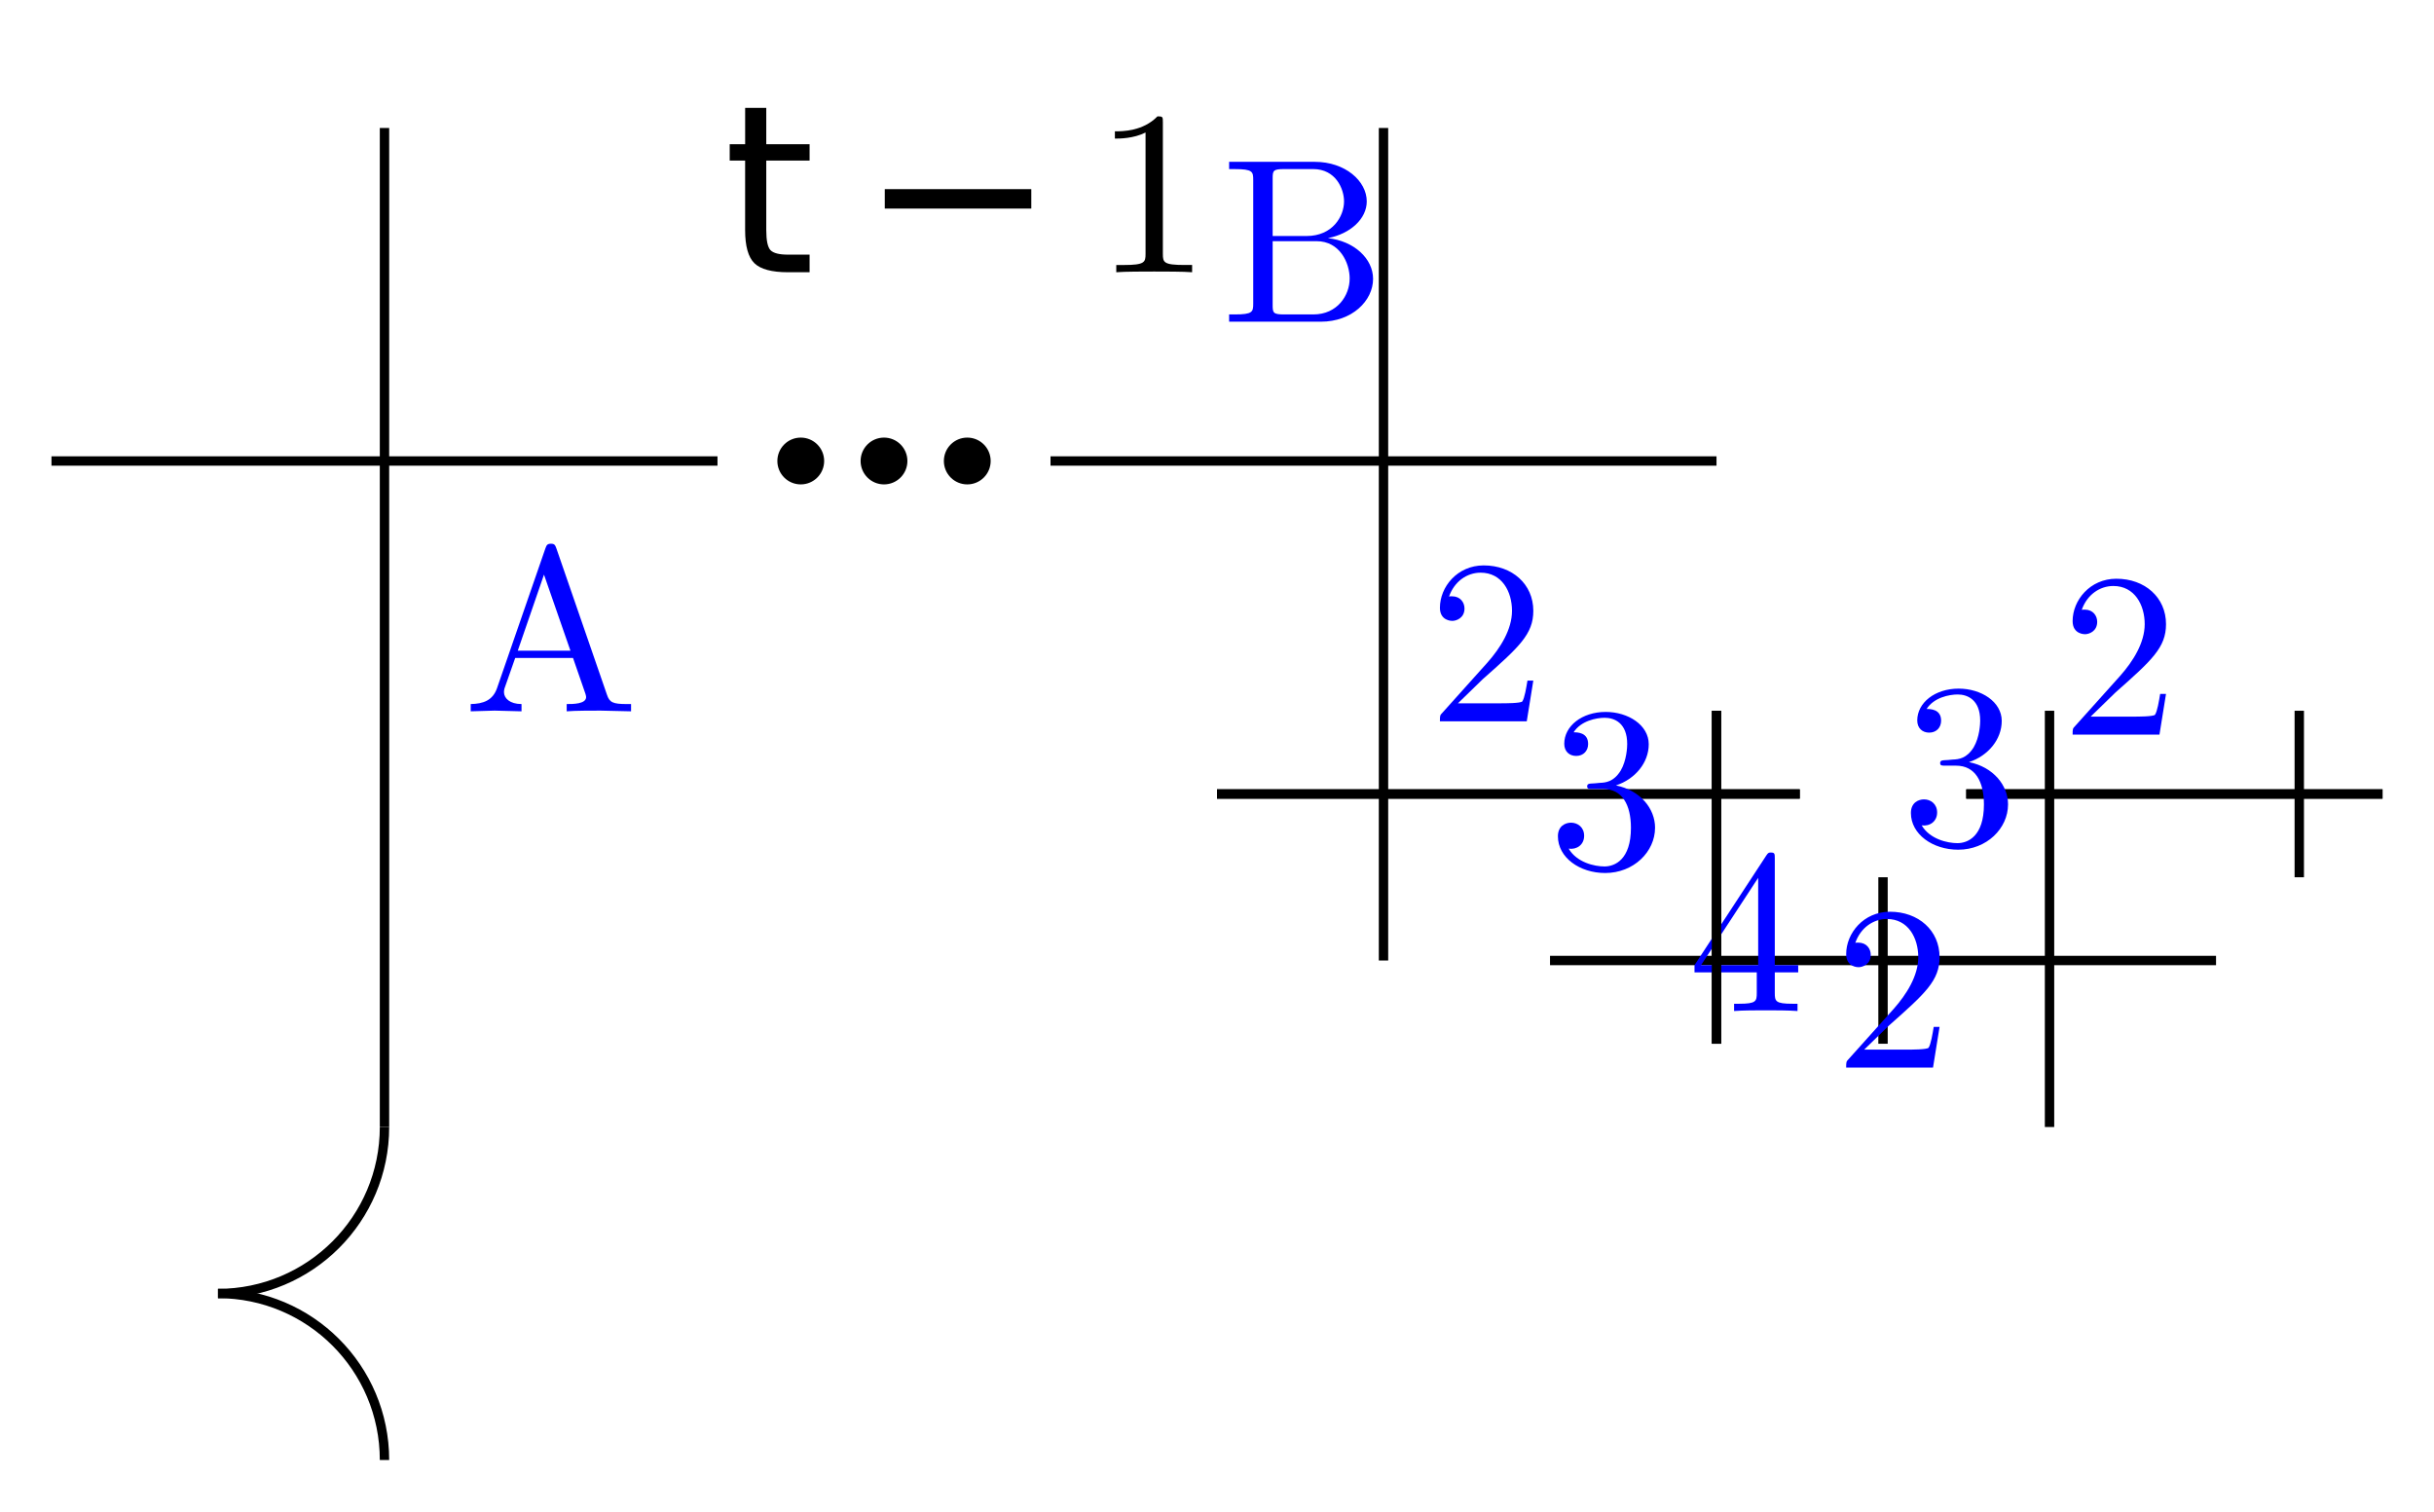
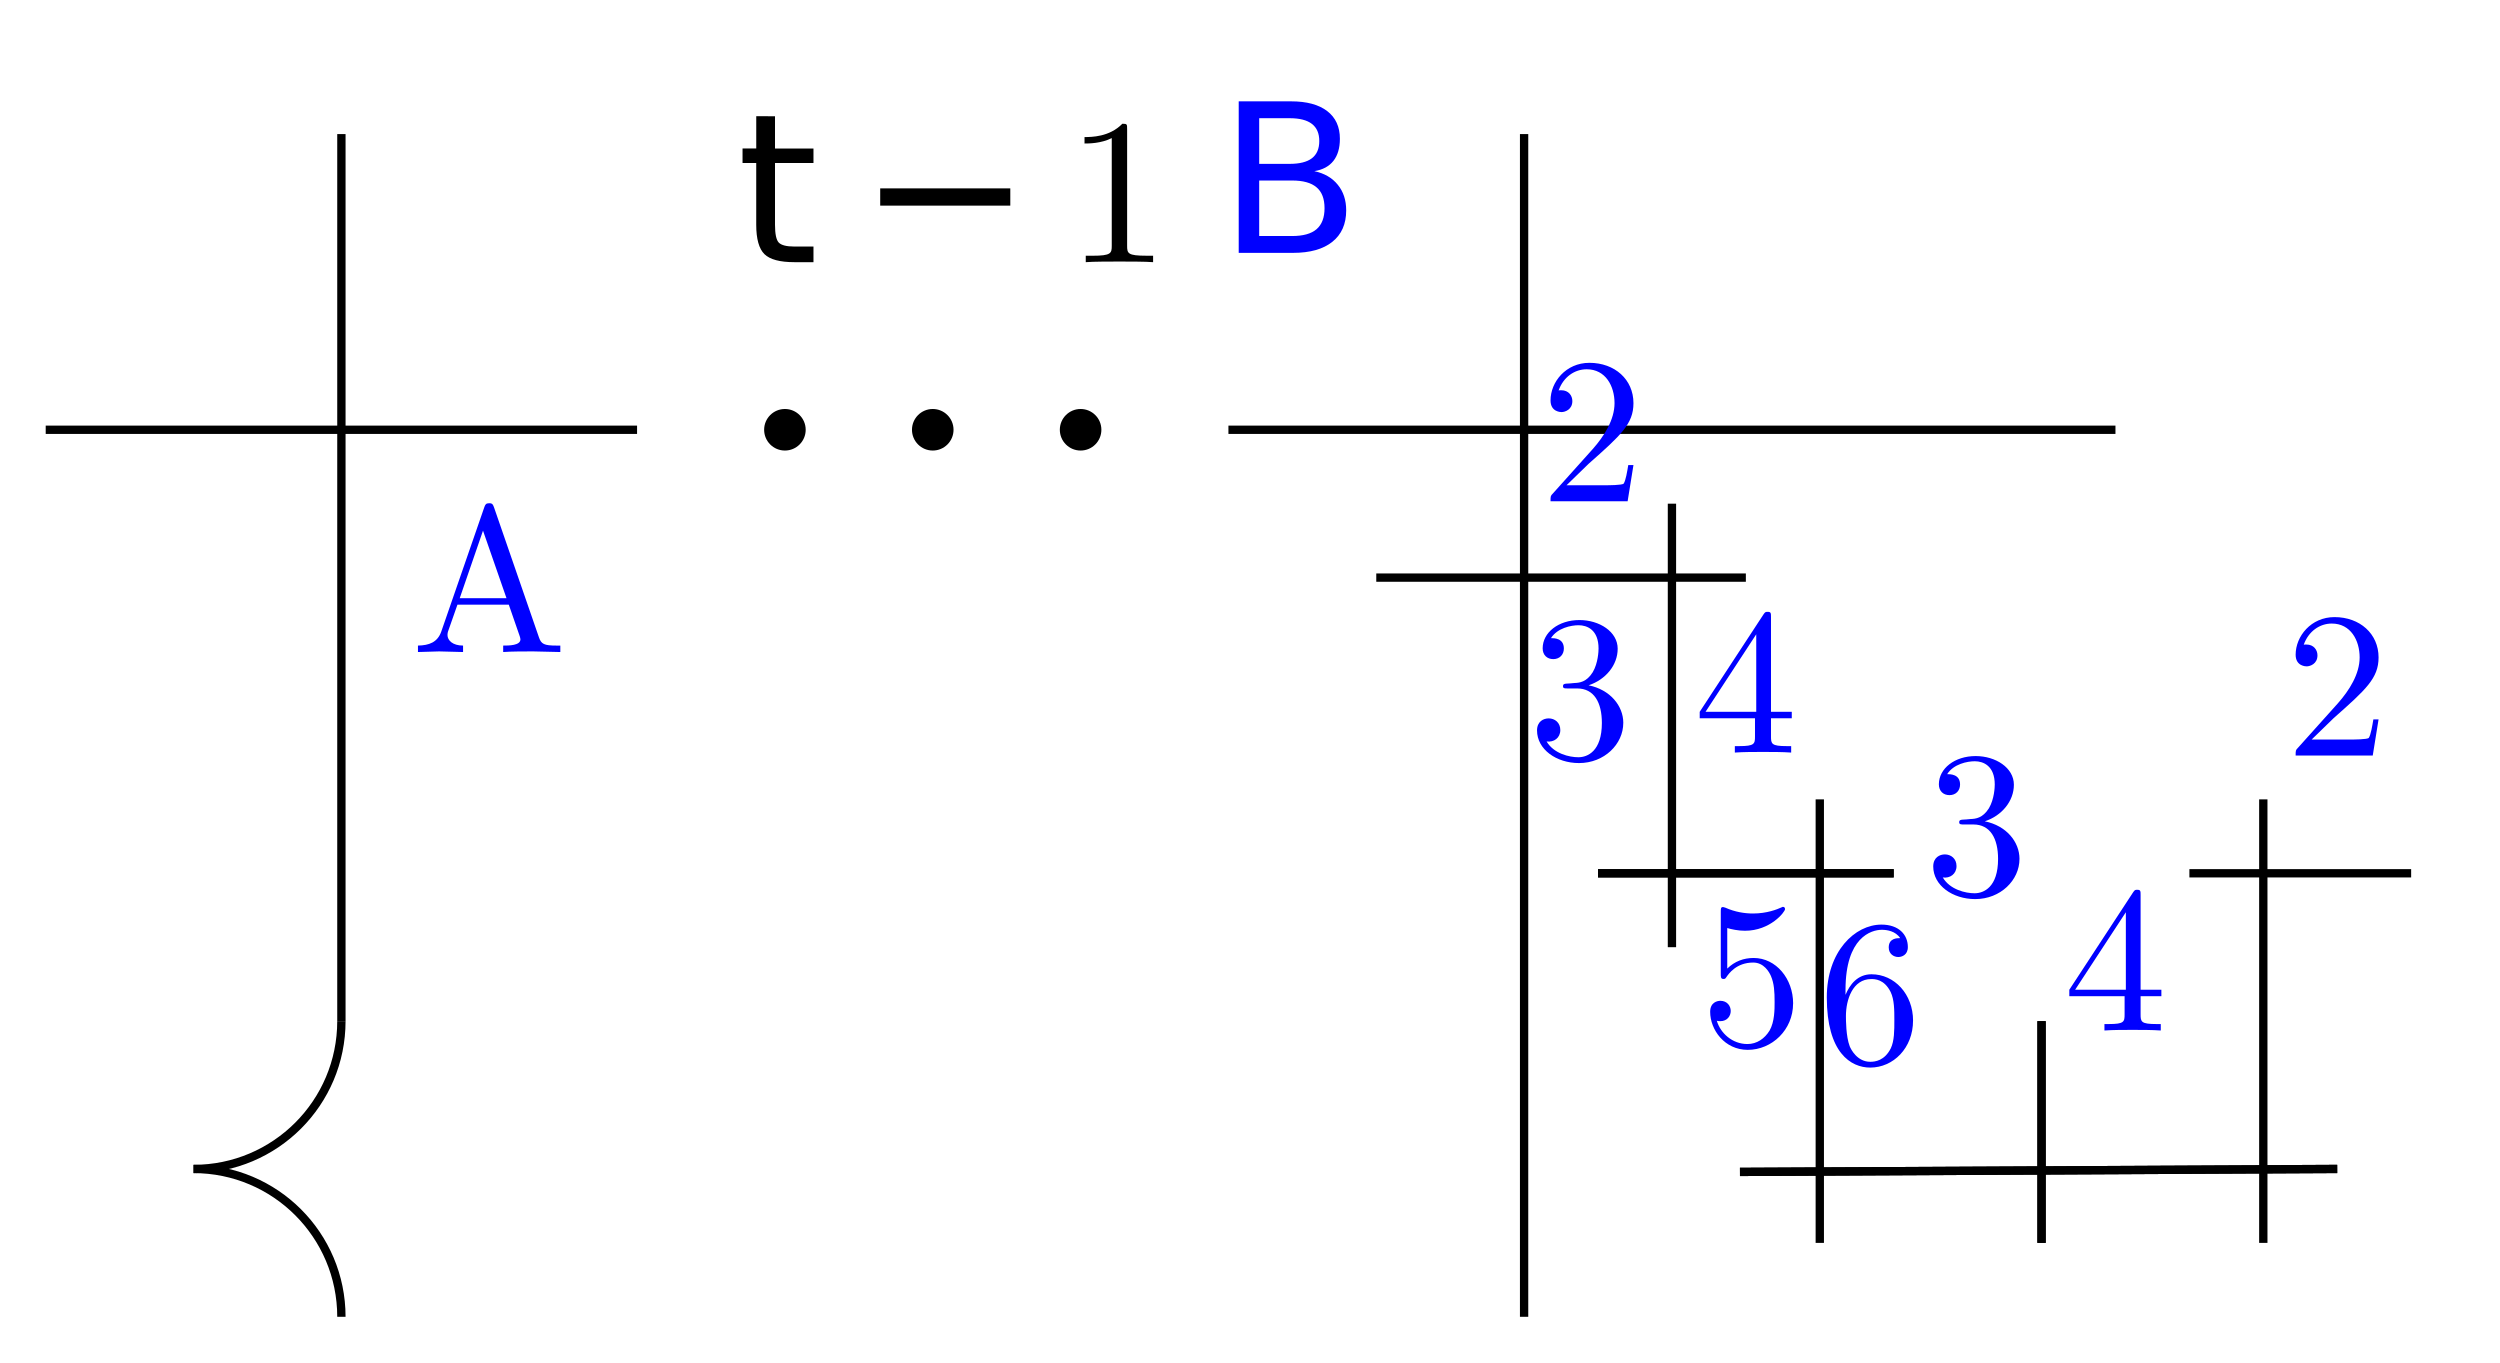
- <svg xmlns="http://www.w3.org/2000/svg" version="1.1" id="svg2" width="138.128" height="85.777" viewBox="0 0 138.128 85.777">
+ <svg xmlns="http://www.w3.org/2000/svg" version="1.1" id="svg2" width="159.784" height="87.084" viewBox="0 0 159.784 87.084">
  <defs id="defs6" />
-   <g id="g8" transform="matrix(1.333333,0,0,-1.333333,0,85.77733)">
+   <g id="g8" transform="matrix(1.333333,0,0,-1.333333,0,87.084)">
    <g id="g10" transform="translate(58.885,2.192)">
      <g id="g12">
        <g id="g14">
          <g id="g16" />
          <g id="g18" />
          <g id="g20" />
          <g id="g22" />
          <g id="g24">
-             <g id="g26" transform="translate(-28.095,50.554)">
+             <g id="g26" transform="translate(-23.559,50.554)">
              <g id="g28">
-                 <g id="g30" transform="translate(-30.79,-52.746)">
-                   <g aria-label="t" transform="matrix(1,0,0,-1,30.79,52.746)" id="text34" style="font-size:9.963px;font-family:LMMathItalic10;-inkscape-font-specification:LMMathItalic10-Regular">
-                     <path d="m 1.824,-6.995 v 1.547 H 3.668 V -4.753 H 1.824 v 2.958 q 0,0.666 0.18,0.856 0.185,0.19 0.744,0.19 H 3.668 V 0 H 2.748 Q 1.712,0 1.318,-0.384 0.924,-0.773 0.924,-1.795 V -4.753 H 0.268 v -0.696 h 0.657 v -1.547 z" id="path292" />
-                   </g>
-                   <g aria-label="−" transform="matrix(1,0,0,-1,36.602,52.746)" id="text38" style="font-size:9.963px;font-family:LMMathSymbols10;-inkscape-font-specification:LMMathSymbols10-Regular">
-                     <path d="m 1.056,-3.537 h 6.236 v 0.827 H 1.056 Z" id="path295" />
-                   </g>
-                   <g aria-label="1" transform="matrix(1,0,0,-1,46.565,52.746)" id="text42" style="font-size:9.963px;font-family:LMRoman10;-inkscape-font-specification:LMRoman10-Regular">
-                     <path d="M 4.174,0 V -0.309 H 3.856 c -0.897,0 -0.927,-0.11 -0.927,-0.478 V -6.376 c 0,-0.239 0,-0.259 -0.229,-0.259 -0.618,0.638 -1.494,0.638 -1.813,0.638 v 0.309 c 0.199,0 0.787,0 1.305,-0.259 v 5.161 c 0,0.359 -0.03,0.478 -0.927,0.478 H 0.946 V 0 C 1.295,-0.03 2.162,-0.03 2.56,-0.03 c 0.399,0 1.265,0 1.614,0.03 z" id="path298" />
-                   </g>
-                   <g id="g44" transform="translate(30.79,52.746)" />
-                 </g>
-               </g>
-               <g id="g46" transform="translate(28.095,-50.554)" />
+                 <g id="g30" transform="translate(-35.326,-52.746)">
+                   <g aria-label="t" transform="matrix(1,0,0,-1,35.326,52.746)" id="text34" style="font-size:9.963px;font-family:LMMathItalic10;-inkscape-font-specification:LMMathItalic10-Regular">
+                     <path d="m 1.824,-6.995 v 1.547 H 3.668 V -4.753 H 1.824 v 2.958 q 0,0.666 0.18,0.856 0.185,0.19 0.744,0.19 H 3.668 V 0 H 2.748 Q 1.712,0 1.318,-0.384 0.924,-0.773 0.924,-1.795 V -4.753 H 0.268 v -0.696 h 0.657 v -1.547 z" id="path326" />
+                   </g>
+                   <g aria-label="−" transform="matrix(1,0,0,-1,41.137,52.746)" id="text38" style="font-size:9.963px;font-family:LMMathSymbols10;-inkscape-font-specification:LMMathSymbols10-Regular">
+                     <path d="m 1.056,-3.537 h 6.236 v 0.827 H 1.056 Z" id="path329" />
+                   </g>
+                   <g aria-label="1" transform="matrix(1,0,0,-1,51.1,52.746)" id="text42" style="font-size:9.963px;font-family:LMRoman10;-inkscape-font-specification:LMRoman10-Regular">
+                     <path d="M 4.174,0 V -0.309 H 3.856 c -0.897,0 -0.927,-0.11 -0.927,-0.478 V -6.376 c 0,-0.239 0,-0.259 -0.229,-0.259 -0.618,0.638 -1.494,0.638 -1.813,0.638 v 0.309 c 0.199,0 0.787,0 1.305,-0.259 v 5.161 c 0,0.359 -0.03,0.478 -0.927,0.478 H 0.946 V 0 C 1.295,-0.03 2.162,-0.03 2.56,-0.03 c 0.399,0 1.265,0 1.614,0.03 z" id="path332" />
+                   </g>
+                   <g id="g44" transform="translate(35.326,52.746)" />
+                 </g>
+               </g>
+               <g id="g46" transform="translate(23.559,-50.554)" />
            </g>
          </g>
          <g id="g48">
-             <path d="m -23.807,42.52 c 0,0.55 -0.446,0.996 -0.996,0.996 -0.55,0 -0.996,-0.446 -0.996,-0.996 0,-0.55 0.446,-0.996 0.996,-0.996 0.55,0 0.996,0.446 0.996,0.996 z" style="fill:#000000;fill-opacity:1;fill-rule:nonzero;stroke:none" id="path50" />
+             <path d="m -20.264,42.52 c 0,0.55 -0.446,0.996 -0.996,0.996 -0.55,0 -0.996,-0.446 -0.996,-0.996 0,-0.55 0.446,-0.996 0.996,-0.996 0.55,0 0.996,0.446 0.996,0.996 z" style="fill:#000000;fill-opacity:1;fill-rule:nonzero;stroke:none" id="path50" />
          </g>
          <g id="g52">
-             <path d="m -16.72,42.52 c 0,0.55 -0.446,0.996 -0.996,0.996 -0.55,0 -0.996,-0.446 -0.996,-0.996 0,-0.55 0.446,-0.996 0.996,-0.996 0.55,0 0.996,0.446 0.996,0.996 z" style="fill:#000000;fill-opacity:1;fill-rule:nonzero;stroke:none" id="path54" />
+             <path d="m -6.09,42.52 c 0,0.55 -0.446,0.996 -0.996,0.996 -0.55,0 -0.996,-0.446 -0.996,-0.996 0,-0.55 0.446,-0.996 0.996,-0.996 0.55,0 0.996,0.446 0.996,0.996 z" style="fill:#000000;fill-opacity:1;fill-rule:nonzero;stroke:none" id="path54" />
          </g>
          <g id="g56">
-             <path d="m -20.264,42.52 c 0,0.55 -0.446,0.996 -0.996,0.996 -0.55,0 -0.996,-0.446 -0.996,-0.996 0,-0.55 0.446,-0.996 0.996,-0.996 0.55,0 0.996,0.446 0.996,0.996 z" style="fill:#000000;fill-opacity:1;fill-rule:nonzero;stroke:none" id="path58" />
+             <path d="m -13.177,42.52 c 0,0.55 -0.446,0.996 -0.996,0.996 -0.55,0 -0.996,-0.446 -0.996,-0.996 0,-0.55 0.446,-0.996 0.996,-0.996 0.55,0 0.996,0.446 0.996,0.996 z" style="fill:#000000;fill-opacity:1;fill-rule:nonzero;stroke:none" id="path58" />
          </g>
          <g id="g60" />
          <g id="g62" />
          <g id="g64" />
          <g id="g66" />
          <g id="g68" />
          <g id="g70" />
          <g id="g72" />
          <path d="M -56.694,42.52 H -28.347" style="fill:none;stroke:#000000;stroke-width:0.399;stroke-linecap:butt;stroke-linejoin:miter;stroke-miterlimit:10;stroke-dasharray:none;stroke-opacity:1" id="path74" />
          <path d="M -42.52,56.694 V 14.173" style="fill:none;stroke:#000000;stroke-width:0.399;stroke-linecap:butt;stroke-linejoin:miter;stroke-miterlimit:10;stroke-dasharray:none;stroke-opacity:1" id="path76" />
          <path d="m -42.52,14.173 c 0,-3.914 -3.173,-7.087 -7.087,-7.087" style="fill:none;stroke:#000000;stroke-width:0.399;stroke-linecap:butt;stroke-linejoin:miter;stroke-miterlimit:10;stroke-dasharray:none;stroke-opacity:1" id="path78" />
          <path d="m -49.607,7.087 c 3.914,0 7.087,-3.173 7.087,-7.087" style="fill:none;stroke:#000000;stroke-width:0.399;stroke-linecap:butt;stroke-linejoin:miter;stroke-miterlimit:10;stroke-dasharray:none;stroke-opacity:1" id="path80" />
          <g id="g82">
            <g id="g84" transform="translate(-39.169,31.866)">
              <g id="g86">
                <g id="g88" transform="translate(-19.716,-34.058)">
                  <g aria-label="A" transform="matrix(1,0,0,-1,19.716,34.058)" id="text92" style="font-size:9.963px;font-family:LMRoman10;-inkscape-font-specification:LMRoman10-Regular;fill:#0000ff">
-                     <path d="M 7.143,0 V -0.309 H 6.964 c -0.598,0 -0.737,-0.07 -0.847,-0.399 L 3.965,-6.934 c -0.05,-0.13 -0.07,-0.199 -0.229,-0.199 -0.159,0 -0.189,0.06 -0.239,0.199 L 1.435,-0.976 C 1.255,-0.468 0.857,-0.319 0.319,-0.309 V 0 L 1.335,-0.03 2.481,0 v -0.309 c -0.498,0 -0.747,-0.249 -0.747,-0.508 0,-0.03 0.01,-0.13 0.02,-0.149 L 2.212,-2.271 h 2.461 l 0.528,1.524 c 0.01,0.04 0.03,0.1 0.03,0.139 0,0.299 -0.558,0.299 -0.827,0.299 V 0 C 4.762,-0.03 5.46,-0.03 5.838,-0.03 Z M 4.563,-2.58 h -2.242 l 1.116,-3.238 z" id="path301" />
+                     <path d="M 7.143,0 V -0.309 H 6.964 c -0.598,0 -0.737,-0.07 -0.847,-0.399 L 3.965,-6.934 c -0.05,-0.13 -0.07,-0.199 -0.229,-0.199 -0.159,0 -0.189,0.06 -0.239,0.199 L 1.435,-0.976 C 1.255,-0.468 0.857,-0.319 0.319,-0.309 V 0 L 1.335,-0.03 2.481,0 v -0.309 c -0.498,0 -0.747,-0.249 -0.747,-0.508 0,-0.03 0.01,-0.13 0.02,-0.149 L 2.212,-2.271 h 2.461 l 0.528,1.524 c 0.01,0.04 0.03,0.1 0.03,0.139 0,0.299 -0.558,0.299 -0.827,0.299 V 0 C 4.762,-0.03 5.46,-0.03 5.838,-0.03 Z M 4.563,-2.58 h -2.242 l 1.116,-3.238 z" id="path335" />
                  </g>
                  <g id="g94" transform="translate(19.716,34.058)" />
                </g>
              </g>
              <g id="g96" transform="translate(39.169,-31.866)" />
            </g>
          </g>
          <g id="g98" />
          <g id="g100" />
          <g id="g102" />
          <g id="g104" />
          <g id="g106" />
          <g id="g108" />
          <g id="g110" />
          <g id="g112" />
          <g id="g114" />
          <g id="g116" />
          <g id="g118" />
          <g id="g120" />
          <g id="g122" />
          <g id="g124" />
          <g id="g126" />
          <g id="g128" />
          <g id="g130" />
          <g id="g132" />
          <g id="g134" />
          <g id="g136" />
          <g id="g138" />
          <g id="g140" />
          <g id="g142" />
          <g id="g144" />
          <g id="g146" />
          <g id="g148" />
-           <path d="M -14.173,42.52 H 14.173" style="fill:none;stroke:#000000;stroke-width:0.399;stroke-linecap:butt;stroke-linejoin:miter;stroke-miterlimit:10;stroke-dasharray:none;stroke-opacity:1" id="path150" />
-           <path d="M 0,56.694 V 21.26" style="fill:none;stroke:#000000;stroke-width:0.399;stroke-linecap:butt;stroke-linejoin:miter;stroke-miterlimit:10;stroke-dasharray:none;stroke-opacity:1" id="path152" />
-           <path d="m 0,21.26 v 0" style="fill:none;stroke:#000000;stroke-width:0.399;stroke-linecap:butt;stroke-linejoin:miter;stroke-miterlimit:10;stroke-dasharray:none;stroke-opacity:1" id="path154" />
-           <path d="m 14.173,28.347 v 0" style="fill:none;stroke:#000000;stroke-width:0.399;stroke-linecap:butt;stroke-linejoin:miter;stroke-miterlimit:10;stroke-dasharray:none;stroke-opacity:1" id="path156" />
-           <path d="M -7.087,28.347 H 17.717" style="fill:none;stroke:#000000;stroke-width:0.399;stroke-linecap:butt;stroke-linejoin:miter;stroke-miterlimit:10;stroke-dasharray:none;stroke-opacity:1" id="path158" />
-           <path d="M 14.173,31.89 V 17.717" style="fill:none;stroke:#000000;stroke-width:0.399;stroke-linecap:butt;stroke-linejoin:miter;stroke-miterlimit:10;stroke-dasharray:none;stroke-opacity:1" id="path160" />
-           <path d="m 7.087,21.26 h 28.347" style="fill:none;stroke:#000000;stroke-width:0.399;stroke-linecap:butt;stroke-linejoin:miter;stroke-miterlimit:10;stroke-dasharray:none;stroke-opacity:1" id="path162" />
-           <path d="M -7.087,28.347 H 17.717" style="fill:none;stroke:#000000;stroke-width:0.399;stroke-linecap:butt;stroke-linejoin:miter;stroke-miterlimit:10;stroke-dasharray:none;stroke-opacity:1" id="path164" />
-           <path d="M 28.347,31.89 V 14.173" style="fill:none;stroke:#000000;stroke-width:0.399;stroke-linecap:butt;stroke-linejoin:miter;stroke-miterlimit:10;stroke-dasharray:none;stroke-opacity:1" id="path166" />
-           <path d="m 42.52,28.347 v 0" style="fill:none;stroke:#000000;stroke-width:0.399;stroke-linecap:butt;stroke-linejoin:miter;stroke-miterlimit:10;stroke-dasharray:none;stroke-opacity:1" id="path168" />
-           <path d="M 42.52,28.347 H 24.803" style="fill:none;stroke:#000000;stroke-width:0.399;stroke-linecap:butt;stroke-linejoin:miter;stroke-miterlimit:10;stroke-dasharray:none;stroke-opacity:1" id="path170" />
-           <path d="M 42.52,28.347 H 24.803" style="fill:none;stroke:#000000;stroke-width:0.399;stroke-linecap:butt;stroke-linejoin:miter;stroke-miterlimit:10;stroke-dasharray:none;stroke-opacity:1" id="path172" />
-           <g id="g174">
-             <g id="g176" transform="translate(-6.93,48.449)">
-               <g id="g178">
-                 <g id="g180" transform="translate(-51.955,-50.641)">
-                   <g aria-label="B" transform="matrix(1,0,0,-1,51.955,50.641)" id="text184" style="font-size:9.963px;font-family:LMRoman10;-inkscape-font-specification:LMRoman10-Regular;fill:#0000ff">
-                     <path d="m 6.486,-1.823 c 0,-0.867 -0.817,-1.614 -1.923,-1.733 0.966,-0.189 1.654,-0.827 1.654,-1.564 0,-0.867 -0.917,-1.684 -2.212,-1.684 H 0.359 v 0.309 h 0.239 c 0.767,0 0.787,0.11 0.787,0.468 v 5.25 c 0,0.359 -0.02,0.468 -0.787,0.468 H 0.359 V 0 H 4.264 C 5.589,0 6.486,-0.887 6.486,-1.823 Z M 5.25,-5.121 c 0,0.638 -0.488,1.474 -1.594,1.474 H 2.212 V -6.097 c 0,-0.329 0.02,-0.399 0.488,-0.399 h 1.235 c 0.966,0 1.315,0.847 1.315,1.375 z m 0.239,3.288 c 0,0.707 -0.518,1.524 -1.544,1.524 h -1.245 c -0.468,0 -0.488,-0.07 -0.488,-0.399 V -3.427 h 1.873 c 0.986,0 1.405,0.927 1.405,1.594 z" id="path304" />
-                   </g>
-                   <g id="g186" transform="translate(51.955,50.641)" />
-                 </g>
-               </g>
-               <g id="g188" transform="translate(6.93,-48.449)" />
-             </g>
-           </g>
-           <g id="g190">
-             <g id="g192" transform="translate(1.903,31.441)">
-               <g id="g194">
-                 <g id="g196" transform="translate(-60.788,-33.633)">
-                   <g aria-label="2" transform="matrix(1,0,0,-1,60.788,33.633)" id="text200" style="font-size:9.963px;font-family:LMRoman10;-inkscape-font-specification:LMRoman10-Regular;fill:#0000ff">
-                     <path d="m 4.473,-1.733 h -0.249 c -0.05,0.299 -0.12,0.737 -0.219,0.887 -0.07,0.08 -0.727,0.08 -0.946,0.08 H 1.265 L 2.321,-1.793 c 1.554,-1.375 2.152,-1.913 2.152,-2.909 0,-1.136 -0.897,-1.933 -2.112,-1.933 -1.126,0 -1.863,0.917 -1.863,1.803 0,0.558 0.498,0.558 0.528,0.558 0.169,0 0.518,-0.12 0.518,-0.528 0,-0.259 -0.179,-0.518 -0.528,-0.518 -0.08,0 -0.1,0 -0.13,0.01 0.229,-0.648 0.767,-1.016 1.345,-1.016 0.907,0 1.335,0.807 1.335,1.624 0,0.797 -0.498,1.584 -1.046,2.202 L 0.608,-0.369 C 0.498,-0.259 0.498,-0.239 0.498,0 H 4.194 Z" id="path307" />
-                   </g>
-                   <g id="g202" transform="translate(60.788,33.633)" />
-                 </g>
-               </g>
-               <g id="g204" transform="translate(-1.903,-31.441)" />
-             </g>
-           </g>
-           <g id="g206">
-             <g id="g208" transform="translate(7.005,25.205)">
-               <g id="g210">
-                 <g id="g212" transform="translate(-65.89,-27.397)">
-                   <g aria-label="3" transform="matrix(1,0,0,-1,65.89,27.397)" id="text216" style="font-size:9.963px;font-family:LMRoman10;-inkscape-font-specification:LMRoman10-Regular;fill:#0000ff">
-                     <path d="m 4.553,-1.704 c 0,-0.817 -0.628,-1.594 -1.664,-1.803 0.817,-0.269 1.395,-0.966 1.395,-1.753 0,-0.817 -0.877,-1.375 -1.833,-1.375 -1.006,0 -1.763,0.598 -1.763,1.355 0,0.329 0.219,0.518 0.508,0.518 0.309,0 0.508,-0.219 0.508,-0.508 0,-0.498 -0.468,-0.498 -0.618,-0.498 0.309,-0.488 0.966,-0.618 1.325,-0.618 0.408,0 0.956,0.219 0.956,1.116 0,0.12 -0.02,0.697 -0.279,1.136 -0.299,0.478 -0.638,0.508 -0.887,0.518 -0.08,0.01 -0.319,0.03 -0.389,0.03 -0.08,0.01 -0.149,0.02 -0.149,0.12 0,0.11 0.07,0.11 0.239,0.11 h 0.438 c 0.817,0 1.186,0.677 1.186,1.654 0,1.355 -0.687,1.644 -1.126,1.644 -0.428,0 -1.176,-0.169 -1.524,-0.757 0.349,0.05 0.658,-0.169 0.658,-0.548 0,-0.359 -0.269,-0.558 -0.558,-0.558 -0.239,0 -0.558,0.139 -0.558,0.578 0,0.907 0.927,1.564 2.012,1.564 1.215,0 2.122,-0.907 2.122,-1.923 z" id="path310" />
-                   </g>
-                   <g id="g218" transform="translate(65.89,27.397)" />
-                 </g>
-               </g>
-               <g id="g220" transform="translate(-7.005,-25.205)" />
-             </g>
-           </g>
-           <g id="g222">
-             <g id="g224" transform="translate(12.958,19.11)">
-               <g id="g226">
-                 <g id="g228" transform="translate(-71.843,-21.302)">
-                   <g aria-label="4" transform="matrix(1,0,0,-1,71.843,21.302)" id="text232" style="font-size:9.963px;font-family:LMRoman10;-inkscape-font-specification:LMRoman10-Regular;fill:#0000ff">
-                     <path d="m 4.692,-1.644 v -0.309 h -0.996 v -4.533 c 0,-0.199 0,-0.259 -0.159,-0.259 -0.09,0 -0.12,0 -0.199,0.12 L 0.279,-1.953 V -1.644 H 2.929 v 0.867 c 0,0.359 -0.02,0.468 -0.757,0.468 H 1.963 V 0 c 0.408,-0.03 0.927,-0.03 1.345,-0.03 0.418,0 0.946,0 1.355,0.03 V -0.309 H 4.453 c -0.737,0 -0.757,-0.11 -0.757,-0.468 V -1.644 Z M 2.989,-1.953 H 0.558 L 2.989,-5.669 Z" id="path313" />
-                   </g>
-                   <g id="g234" transform="translate(71.843,21.302)" />
-                 </g>
-               </g>
-               <g id="g236" transform="translate(-12.958,-19.11)" />
-             </g>
-           </g>
-           <g id="g238">
-             <g id="g240" transform="translate(28.832,30.874)">
-               <g id="g242">
-                 <g id="g244" transform="translate(-87.717,-33.066)">
-                   <g aria-label="2" transform="matrix(1,0,0,-1,87.717,33.066)" id="text248" style="font-size:9.963px;font-family:LMRoman10;-inkscape-font-specification:LMRoman10-Regular;fill:#0000ff">
-                     <path d="m 4.473,-1.733 h -0.249 c -0.05,0.299 -0.12,0.737 -0.219,0.887 -0.07,0.08 -0.727,0.08 -0.946,0.08 H 1.265 L 2.321,-1.793 c 1.554,-1.375 2.152,-1.913 2.152,-2.909 0,-1.136 -0.897,-1.933 -2.112,-1.933 -1.126,0 -1.863,0.917 -1.863,1.803 0,0.558 0.498,0.558 0.528,0.558 0.169,0 0.518,-0.12 0.518,-0.528 0,-0.259 -0.179,-0.518 -0.528,-0.518 -0.08,0 -0.1,0 -0.13,0.01 0.229,-0.648 0.767,-1.016 1.345,-1.016 0.907,0 1.335,0.807 1.335,1.624 0,0.797 -0.498,1.584 -1.046,2.202 L 0.608,-0.369 C 0.498,-0.259 0.498,-0.239 0.498,0 H 4.194 Z" id="path316" />
-                   </g>
-                   <g id="g250" transform="translate(87.717,33.066)" />
-                 </g>
-               </g>
-               <g id="g252" transform="translate(-28.832,-30.874)" />
-             </g>
-           </g>
-           <path d="M 38.977,31.89 V 24.803" style="fill:none;stroke:#000000;stroke-width:0.399;stroke-linecap:butt;stroke-linejoin:miter;stroke-miterlimit:10;stroke-dasharray:none;stroke-opacity:1" id="path254" />
-           <path d="M 21.26,24.803 V 17.717" style="fill:none;stroke:#000000;stroke-width:0.399;stroke-linecap:butt;stroke-linejoin:miter;stroke-miterlimit:10;stroke-dasharray:none;stroke-opacity:1" id="path256" />
-           <path d="M 14.173,31.89 V 17.717" style="fill:none;stroke:#000000;stroke-width:0.399;stroke-linecap:butt;stroke-linejoin:miter;stroke-miterlimit:10;stroke-dasharray:none;stroke-opacity:1" id="path258" />
-           <g id="g260">
-             <g id="g262" transform="translate(19.194,16.701)">
-               <g id="g264">
-                 <g id="g266" transform="translate(-78.079,-18.893)">
-                   <g aria-label="2" transform="matrix(1,0,0,-1,78.079,18.893)" id="text270" style="font-size:9.963px;font-family:LMRoman10;-inkscape-font-specification:LMRoman10-Regular;fill:#0000ff">
-                     <path d="m 4.473,-1.733 h -0.249 c -0.05,0.299 -0.12,0.737 -0.219,0.887 -0.07,0.08 -0.727,0.08 -0.946,0.08 H 1.265 L 2.321,-1.793 c 1.554,-1.375 2.152,-1.913 2.152,-2.909 0,-1.136 -0.897,-1.933 -2.112,-1.933 -1.126,0 -1.863,0.917 -1.863,1.803 0,0.558 0.498,0.558 0.528,0.558 0.169,0 0.518,-0.12 0.518,-0.528 0,-0.259 -0.179,-0.518 -0.528,-0.518 -0.08,0 -0.1,0 -0.13,0.01 0.229,-0.648 0.767,-1.016 1.345,-1.016 0.907,0 1.335,0.807 1.335,1.624 0,0.797 -0.498,1.584 -1.046,2.202 L 0.608,-0.369 C 0.498,-0.259 0.498,-0.239 0.498,0 H 4.194 Z" id="path319" />
-                   </g>
-                   <g id="g272" transform="translate(78.079,18.893)" />
-                 </g>
-               </g>
-               <g id="g274" transform="translate(-19.194,-16.701)" />
-             </g>
-           </g>
-           <g id="g276">
-             <g id="g278" transform="translate(22.029,26.197)">
-               <g id="g280">
-                 <g id="g282" transform="translate(-80.914,-28.389)">
-                   <g aria-label="3" transform="matrix(1,0,0,-1,80.914,28.389)" id="text286" style="font-size:9.963px;font-family:LMRoman10;-inkscape-font-specification:LMRoman10-Regular;fill:#0000ff">
-                     <path d="m 4.553,-1.704 c 0,-0.817 -0.628,-1.594 -1.664,-1.803 0.817,-0.269 1.395,-0.966 1.395,-1.753 0,-0.817 -0.877,-1.375 -1.833,-1.375 -1.006,0 -1.763,0.598 -1.763,1.355 0,0.329 0.219,0.518 0.508,0.518 0.309,0 0.508,-0.219 0.508,-0.508 0,-0.498 -0.468,-0.498 -0.618,-0.498 0.309,-0.488 0.966,-0.618 1.325,-0.618 0.408,0 0.956,0.219 0.956,1.116 0,0.12 -0.02,0.697 -0.279,1.136 -0.299,0.478 -0.638,0.508 -0.887,0.518 -0.08,0.01 -0.319,0.03 -0.389,0.03 -0.08,0.01 -0.149,0.02 -0.149,0.12 0,0.11 0.07,0.11 0.239,0.11 h 0.438 c 0.817,0 1.186,0.677 1.186,1.654 0,1.355 -0.687,1.644 -1.126,1.644 -0.428,0 -1.176,-0.169 -1.524,-0.757 0.349,0.05 0.658,-0.169 0.658,-0.548 0,-0.359 -0.269,-0.558 -0.558,-0.558 -0.239,0 -0.558,0.139 -0.558,0.578 0,0.907 0.927,1.564 2.012,1.564 1.215,0 2.122,-0.907 2.122,-1.923 z" id="path322" />
-                   </g>
-                   <g id="g288" transform="translate(80.914,28.389)" />
-                 </g>
-               </g>
-               <g id="g290" transform="translate(-22.029,-26.197)" />
+           <g id="g150" />
+           <g id="g152" />
+           <g id="g154" />
+           <path d="m 17.717,21.26 h 14.173" style="fill:none;stroke:#000000;stroke-width:0.399;stroke-linecap:butt;stroke-linejoin:miter;stroke-miterlimit:10;stroke-dasharray:none;stroke-opacity:1" id="path156" />
+           <path d="M 14.173,56.694 V 0" style="fill:none;stroke:#000000;stroke-width:0.399;stroke-linecap:butt;stroke-linejoin:miter;stroke-miterlimit:10;stroke-dasharray:none;stroke-opacity:1" id="path158" />
+           <path d="M 0,42.52 H 42.52" style="fill:none;stroke:#000000;stroke-width:0.399;stroke-linecap:butt;stroke-linejoin:miter;stroke-miterlimit:10;stroke-dasharray:none;stroke-opacity:1" id="path160" />
+           <path d="M 7.087,35.433 H 24.803" style="fill:none;stroke:#000000;stroke-width:0.399;stroke-linecap:butt;stroke-linejoin:miter;stroke-miterlimit:10;stroke-dasharray:none;stroke-opacity:1" id="path162" />
+           <path d="m 17.717,21.26 h 14.173" style="fill:none;stroke:#000000;stroke-width:0.399;stroke-linecap:butt;stroke-linejoin:miter;stroke-miterlimit:10;stroke-dasharray:none;stroke-opacity:1" id="path164" />
+           <path d="M 24.52,6.945 53.15,7.087" style="fill:none;stroke:#000000;stroke-width:0.399;stroke-linecap:butt;stroke-linejoin:miter;stroke-miterlimit:10;stroke-dasharray:none;stroke-opacity:1" id="path166" />
+           <path d="M 46.064,21.26 H 56.694" style="fill:none;stroke:#000000;stroke-width:0.399;stroke-linecap:butt;stroke-linejoin:miter;stroke-miterlimit:10;stroke-dasharray:none;stroke-opacity:1" id="path168" />
+           <path d="M 21.26,38.977 V 17.717" style="fill:none;stroke:#000000;stroke-width:0.399;stroke-linecap:butt;stroke-linejoin:miter;stroke-miterlimit:10;stroke-dasharray:none;stroke-opacity:1" id="path170" />
+           <path d="M 28.347,24.803 V 3.543" style="fill:none;stroke:#000000;stroke-width:0.399;stroke-linecap:butt;stroke-linejoin:miter;stroke-miterlimit:10;stroke-dasharray:none;stroke-opacity:1" id="path172" />
+           <path d="M 38.977,14.173 V 3.543" style="fill:none;stroke:#000000;stroke-width:0.399;stroke-linecap:butt;stroke-linejoin:miter;stroke-miterlimit:10;stroke-dasharray:none;stroke-opacity:1" id="path174" />
+           <path d="M 24.52,6.945 53.15,7.087" style="fill:none;stroke:#000000;stroke-width:0.399;stroke-linecap:butt;stroke-linejoin:miter;stroke-miterlimit:10;stroke-dasharray:none;stroke-opacity:1" id="path176" />
+           <path d="M 49.607,24.803 V 3.543" style="fill:none;stroke:#000000;stroke-width:0.399;stroke-linecap:butt;stroke-linejoin:miter;stroke-miterlimit:10;stroke-dasharray:none;stroke-opacity:1" id="path178" />
+           <path d="M 38.977,14.173 V 3.543" style="fill:none;stroke:#000000;stroke-width:0.399;stroke-linecap:butt;stroke-linejoin:miter;stroke-miterlimit:10;stroke-dasharray:none;stroke-opacity:1" id="path180" />
+           <g id="g182">
+             <g id="g184" transform="translate(-0.485,51)">
+               <g id="g186">
+                 <g id="g188" transform="translate(-58.4,-53.192)">
+                   <g aria-label="B" transform="matrix(1,0,0,-1,58.4,53.192)" id="text192" style="font-size:9.963px;font-family:LMMathItalic10;-inkscape-font-specification:LMMathItalic10-Regular;fill:#0000ff">
+                     <path d="m 1.96,-3.468 v 2.661 h 1.576 q 0.793,0 1.172,-0.326 0.384,-0.331 0.384,-1.007 0,-0.681 -0.384,-1.002 -0.379,-0.326 -1.172,-0.326 z m 0,-2.987 v 2.189 h 1.455 q 0.72,0 1.07,-0.268 0.355,-0.272 0.355,-0.827 0,-0.55 -0.355,-0.822 Q 4.135,-6.455 3.415,-6.455 Z M 0.978,-7.263 H 3.488 q 1.124,0 1.732,0.467 0.608,0.467 0.608,1.328 0,0.666 -0.311,1.06 -0.311,0.394 -0.915,0.491 0.725,0.156 1.124,0.652 0.404,0.491 0.404,1.231 0,0.973 -0.662,1.503 Q 4.806,0 3.585,0 H 0.978 Z" id="path338" />
+                   </g>
+                   <g id="g194" transform="translate(58.4,53.192)" />
+                 </g>
+               </g>
+               <g id="g196" transform="translate(0.485,-51)" />
+             </g>
+           </g>
+           <g id="g198">
+             <g id="g200" transform="translate(14.942,39.094)">
+               <g id="g202">
+                 <g id="g204" transform="translate(-73.827,-41.286)">
+                   <g aria-label="2" transform="matrix(1,0,0,-1,73.827,41.286)" id="text208" style="font-size:9.963px;font-family:LMRoman10;-inkscape-font-specification:LMRoman10-Regular;fill:#0000ff">
+                     <path d="m 4.473,-1.733 h -0.249 c -0.05,0.299 -0.12,0.737 -0.219,0.887 -0.07,0.08 -0.727,0.08 -0.946,0.08 H 1.265 L 2.321,-1.793 c 1.554,-1.375 2.152,-1.913 2.152,-2.909 0,-1.136 -0.897,-1.933 -2.112,-1.933 -1.126,0 -1.863,0.917 -1.863,1.803 0,0.558 0.498,0.558 0.528,0.558 0.169,0 0.518,-0.12 0.518,-0.528 0,-0.259 -0.179,-0.518 -0.528,-0.518 -0.08,0 -0.1,0 -0.13,0.01 0.229,-0.648 0.767,-1.016 1.345,-1.016 0.907,0 1.335,0.807 1.335,1.624 0,0.797 -0.498,1.584 -1.046,2.202 L 0.608,-0.369 C 0.498,-0.259 0.498,-0.239 0.498,0 H 4.194 Z" id="path341" />
+                   </g>
+                   <g id="g210" transform="translate(73.827,41.286)" />
+                 </g>
+               </g>
+               <g id="g212" transform="translate(-14.942,-39.094)" />
+             </g>
+           </g>
+           <g id="g214">
+             <g id="g216" transform="translate(14.375,26.764)">
+               <g id="g218">
+                 <g id="g220" transform="translate(-73.26,-28.956)">
+                   <g aria-label="3" transform="matrix(1,0,0,-1,73.26,28.956)" id="text224" style="font-size:9.963px;font-family:LMRoman10;-inkscape-font-specification:LMRoman10-Regular;fill:#0000ff">
+                     <path d="m 4.553,-1.704 c 0,-0.817 -0.628,-1.594 -1.664,-1.803 0.817,-0.269 1.395,-0.966 1.395,-1.753 0,-0.817 -0.877,-1.375 -1.833,-1.375 -1.006,0 -1.763,0.598 -1.763,1.355 0,0.329 0.219,0.518 0.508,0.518 0.309,0 0.508,-0.219 0.508,-0.508 0,-0.498 -0.468,-0.498 -0.618,-0.498 0.309,-0.488 0.966,-0.618 1.325,-0.618 0.408,0 0.956,0.219 0.956,1.116 0,0.12 -0.02,0.697 -0.279,1.136 -0.299,0.478 -0.638,0.508 -0.887,0.518 -0.08,0.01 -0.319,0.03 -0.389,0.03 -0.08,0.01 -0.149,0.02 -0.149,0.12 0,0.11 0.07,0.11 0.239,0.11 h 0.438 c 0.817,0 1.186,0.677 1.186,1.654 0,1.355 -0.687,1.644 -1.126,1.644 -0.428,0 -1.176,-0.169 -1.524,-0.757 0.349,0.05 0.658,-0.169 0.658,-0.548 0,-0.359 -0.269,-0.558 -0.558,-0.558 -0.239,0 -0.558,0.139 -0.558,0.578 0,0.907 0.927,1.564 2.012,1.564 1.215,0 2.122,-0.907 2.122,-1.923 z" id="path344" />
+                   </g>
+                   <g id="g226" transform="translate(73.26,28.956)" />
+                 </g>
+               </g>
+               <g id="g228" transform="translate(-14.375,-26.764)" />
+             </g>
+           </g>
+           <g id="g230">
+             <g id="g232" transform="translate(22.312,27.047)">
+               <g id="g234">
+                 <g id="g236" transform="translate(-81.197,-29.239)">
+                   <g aria-label="4" transform="matrix(1,0,0,-1,81.197,29.239)" id="text240" style="font-size:9.963px;font-family:LMRoman10;-inkscape-font-specification:LMRoman10-Regular;fill:#0000ff">
+                     <path d="m 4.692,-1.644 v -0.309 h -0.996 v -4.533 c 0,-0.199 0,-0.259 -0.159,-0.259 -0.09,0 -0.12,0 -0.199,0.12 L 0.279,-1.953 V -1.644 H 2.929 v 0.867 c 0,0.359 -0.02,0.468 -0.757,0.468 H 1.963 V 0 c 0.408,-0.03 0.927,-0.03 1.345,-0.03 0.418,0 0.946,0 1.355,0.03 V -0.309 H 4.453 c -0.737,0 -0.757,-0.11 -0.757,-0.468 V -1.644 Z M 2.989,-1.953 H 0.558 L 2.989,-5.669 Z" id="path347" />
+                   </g>
+                   <g id="g242" transform="translate(81.197,29.239)" />
+                 </g>
+               </g>
+               <g id="g244" transform="translate(-22.312,-27.047)" />
+             </g>
+           </g>
+           <g id="g246">
+             <g id="g248" transform="translate(22.596,13.016)">
+               <g id="g250">
+                 <g id="g252" transform="translate(-81.481,-15.208)">
+                   <g aria-label="5" transform="matrix(1,0,0,-1,81.481,15.208)" id="text256" style="font-size:9.963px;font-family:LMRoman10;-inkscape-font-specification:LMRoman10-Regular;fill:#0000ff">
+                     <path d="m 4.473,-2.002 c 0,-1.186 -0.817,-2.182 -1.893,-2.182 -0.478,0 -0.907,0.159 -1.265,0.508 v -1.943 c 0.199,0.06 0.528,0.13 0.847,0.13 1.225,0 1.923,-0.907 1.923,-1.036 0,-0.06 -0.03,-0.11 -0.1,-0.11 0,0 -0.03,0 -0.08,0.03 -0.199,0.09 -0.687,0.289 -1.355,0.289 -0.399,0 -0.857,-0.07 -1.325,-0.279 -0.08,-0.03 -0.12,-0.03 -0.12,-0.03 -0.1,0 -0.1,0.08 -0.1,0.239 v 2.949 c 0,0.179 0,0.259 0.139,0.259 0.07,0 0.09,-0.03 0.13,-0.09 0.11,-0.159 0.478,-0.697 1.285,-0.697 0.518,0 0.767,0.458 0.847,0.638 0.159,0.369 0.179,0.757 0.179,1.255 0,0.349 0,0.946 -0.239,1.365 -0.239,0.389 -0.608,0.648 -1.066,0.648 -0.727,0 -1.295,-0.528 -1.465,-1.116 0.03,0.01 0.06,0.02 0.169,0.02 0.329,0 0.498,-0.249 0.498,-0.488 0,-0.239 -0.169,-0.488 -0.498,-0.488 -0.139,0 -0.488,0.07 -0.488,0.528 0,0.857 0.687,1.823 1.803,1.823 1.156,0 2.172,-0.956 2.172,-2.222 z" id="path350" />
+                   </g>
+                   <g id="g258" transform="translate(81.481,15.208)" />
+                 </g>
+               </g>
+               <g id="g260" transform="translate(-22.596,-13.016)" />
+             </g>
+           </g>
+           <g id="g262">
+             <g id="g264" transform="translate(28.265,12.165)">
+               <g id="g266">
+                 <g id="g268" transform="translate(-87.15,-14.357)">
+                   <g aria-label="6" transform="matrix(1,0,0,-1,87.15,14.357)" id="text272" style="font-size:9.963px;font-family:LMRoman10;-inkscape-font-specification:LMRoman10-Regular;fill:#0000ff">
+                     <path d="m 4.553,-2.032 c 0,-1.265 -0.887,-2.222 -1.993,-2.222 -0.677,0 -1.046,0.508 -1.245,0.986 v -0.239 c 0,-2.521 1.235,-2.879 1.743,-2.879 0.239,0 0.658,0.06 0.877,0.399 -0.149,0 -0.548,0 -0.548,0.448 0,0.309 0.239,0.458 0.458,0.458 0.159,0 0.458,-0.09 0.458,-0.478 0,-0.598 -0.438,-1.076 -1.265,-1.076 -1.275,0 -2.62,1.285 -2.62,3.487 0,2.66 1.156,3.367 2.082,3.367 1.106,0 2.052,-0.936 2.052,-2.252 z m -0.897,-0.01 c 0,0.478 0,0.976 -0.169,1.335 -0.299,0.598 -0.757,0.648 -0.986,0.648 -0.628,0 -0.927,-0.598 -0.986,-0.747 C 1.335,-1.275 1.335,-2.072 1.335,-2.252 c 0,-0.777 0.319,-1.773 1.215,-1.773 0.159,0 0.618,0 0.927,0.618 0.179,0.369 0.179,0.877 0.179,1.365 z" id="path353" />
+                   </g>
+                   <g id="g274" transform="translate(87.15,14.357)" />
+                 </g>
+               </g>
+               <g id="g276" transform="translate(-28.265,-12.165)" />
+             </g>
+           </g>
+           <g id="g278">
+             <g id="g280" transform="translate(33.367,20.244)">
+               <g id="g282">
+                 <g id="g284" transform="translate(-92.252,-22.436)">
+                   <g aria-label="3" transform="matrix(1,0,0,-1,92.252,22.436)" id="text288" style="font-size:9.963px;font-family:LMRoman10;-inkscape-font-specification:LMRoman10-Regular;fill:#0000ff">
+                     <path d="m 4.553,-1.704 c 0,-0.817 -0.628,-1.594 -1.664,-1.803 0.817,-0.269 1.395,-0.966 1.395,-1.753 0,-0.817 -0.877,-1.375 -1.833,-1.375 -1.006,0 -1.763,0.598 -1.763,1.355 0,0.329 0.219,0.518 0.508,0.518 0.309,0 0.508,-0.219 0.508,-0.508 0,-0.498 -0.468,-0.498 -0.618,-0.498 0.309,-0.488 0.966,-0.618 1.325,-0.618 0.408,0 0.956,0.219 0.956,1.116 0,0.12 -0.02,0.697 -0.279,1.136 -0.299,0.478 -0.638,0.508 -0.887,0.518 -0.08,0.01 -0.319,0.03 -0.389,0.03 -0.08,0.01 -0.149,0.02 -0.149,0.12 0,0.11 0.07,0.11 0.239,0.11 h 0.438 c 0.817,0 1.186,0.677 1.186,1.654 0,1.355 -0.687,1.644 -1.126,1.644 -0.428,0 -1.176,-0.169 -1.524,-0.757 0.349,0.05 0.658,-0.169 0.658,-0.548 0,-0.359 -0.269,-0.558 -0.558,-0.558 -0.239,0 -0.558,0.139 -0.558,0.578 0,0.907 0.927,1.564 2.012,1.564 1.215,0 2.122,-0.907 2.122,-1.923 z" id="path356" />
+                   </g>
+                   <g id="g290" transform="translate(92.252,22.436)" />
+                 </g>
+               </g>
+               <g id="g292" transform="translate(-33.367,-20.244)" />
+             </g>
+           </g>
+           <g id="g294">
+             <g id="g296" transform="translate(40.029,13.724)">
+               <g id="g298">
+                 <g id="g300" transform="translate(-98.914,-15.916)">
+                   <g aria-label="4" transform="matrix(1,0,0,-1,98.914,15.916)" id="text304" style="font-size:9.963px;font-family:LMRoman10;-inkscape-font-specification:LMRoman10-Regular;fill:#0000ff">
+                     <path d="m 4.692,-1.644 v -0.309 h -0.996 v -4.533 c 0,-0.199 0,-0.259 -0.159,-0.259 -0.09,0 -0.12,0 -0.199,0.12 L 0.279,-1.953 V -1.644 H 2.929 v 0.867 c 0,0.359 -0.02,0.468 -0.757,0.468 H 1.963 V 0 c 0.408,-0.03 0.927,-0.03 1.345,-0.03 0.418,0 0.946,0 1.355,0.03 V -0.309 H 4.453 c -0.737,0 -0.757,-0.11 -0.757,-0.468 V -1.644 Z M 2.989,-1.953 H 0.558 L 2.989,-5.669 Z" id="path359" />
+                   </g>
+                   <g id="g306" transform="translate(98.914,15.916)" />
+                 </g>
+               </g>
+               <g id="g308" transform="translate(-40.029,-13.724)" />
+             </g>
+           </g>
+           <g id="g310">
+             <g id="g312" transform="translate(50.659,26.905)">
+               <g id="g314">
+                 <g id="g316" transform="translate(-109.544,-29.097)">
+                   <g aria-label="2" transform="matrix(1,0,0,-1,109.544,29.097)" id="text320" style="font-size:9.963px;font-family:LMRoman10;-inkscape-font-specification:LMRoman10-Regular;fill:#0000ff">
+                     <path d="m 4.473,-1.733 h -0.249 c -0.05,0.299 -0.12,0.737 -0.219,0.887 -0.07,0.08 -0.727,0.08 -0.946,0.08 H 1.265 L 2.321,-1.793 c 1.554,-1.375 2.152,-1.913 2.152,-2.909 0,-1.136 -0.897,-1.933 -2.112,-1.933 -1.126,0 -1.863,0.917 -1.863,1.803 0,0.558 0.498,0.558 0.528,0.558 0.169,0 0.518,-0.12 0.518,-0.528 0,-0.259 -0.179,-0.518 -0.528,-0.518 -0.08,0 -0.1,0 -0.13,0.01 0.229,-0.648 0.767,-1.016 1.345,-1.016 0.907,0 1.335,0.807 1.335,1.624 0,0.797 -0.498,1.584 -1.046,2.202 L 0.608,-0.369 C 0.498,-0.259 0.498,-0.239 0.498,0 H 4.194 Z" id="path362" />
+                   </g>
+                   <g id="g322" transform="translate(109.544,29.097)" />
+                 </g>
+               </g>
+               <g id="g324" transform="translate(-50.659,-26.905)" />
            </g>
          </g>
        </g>
      </g>
    </g>
  </g>
</svg>
